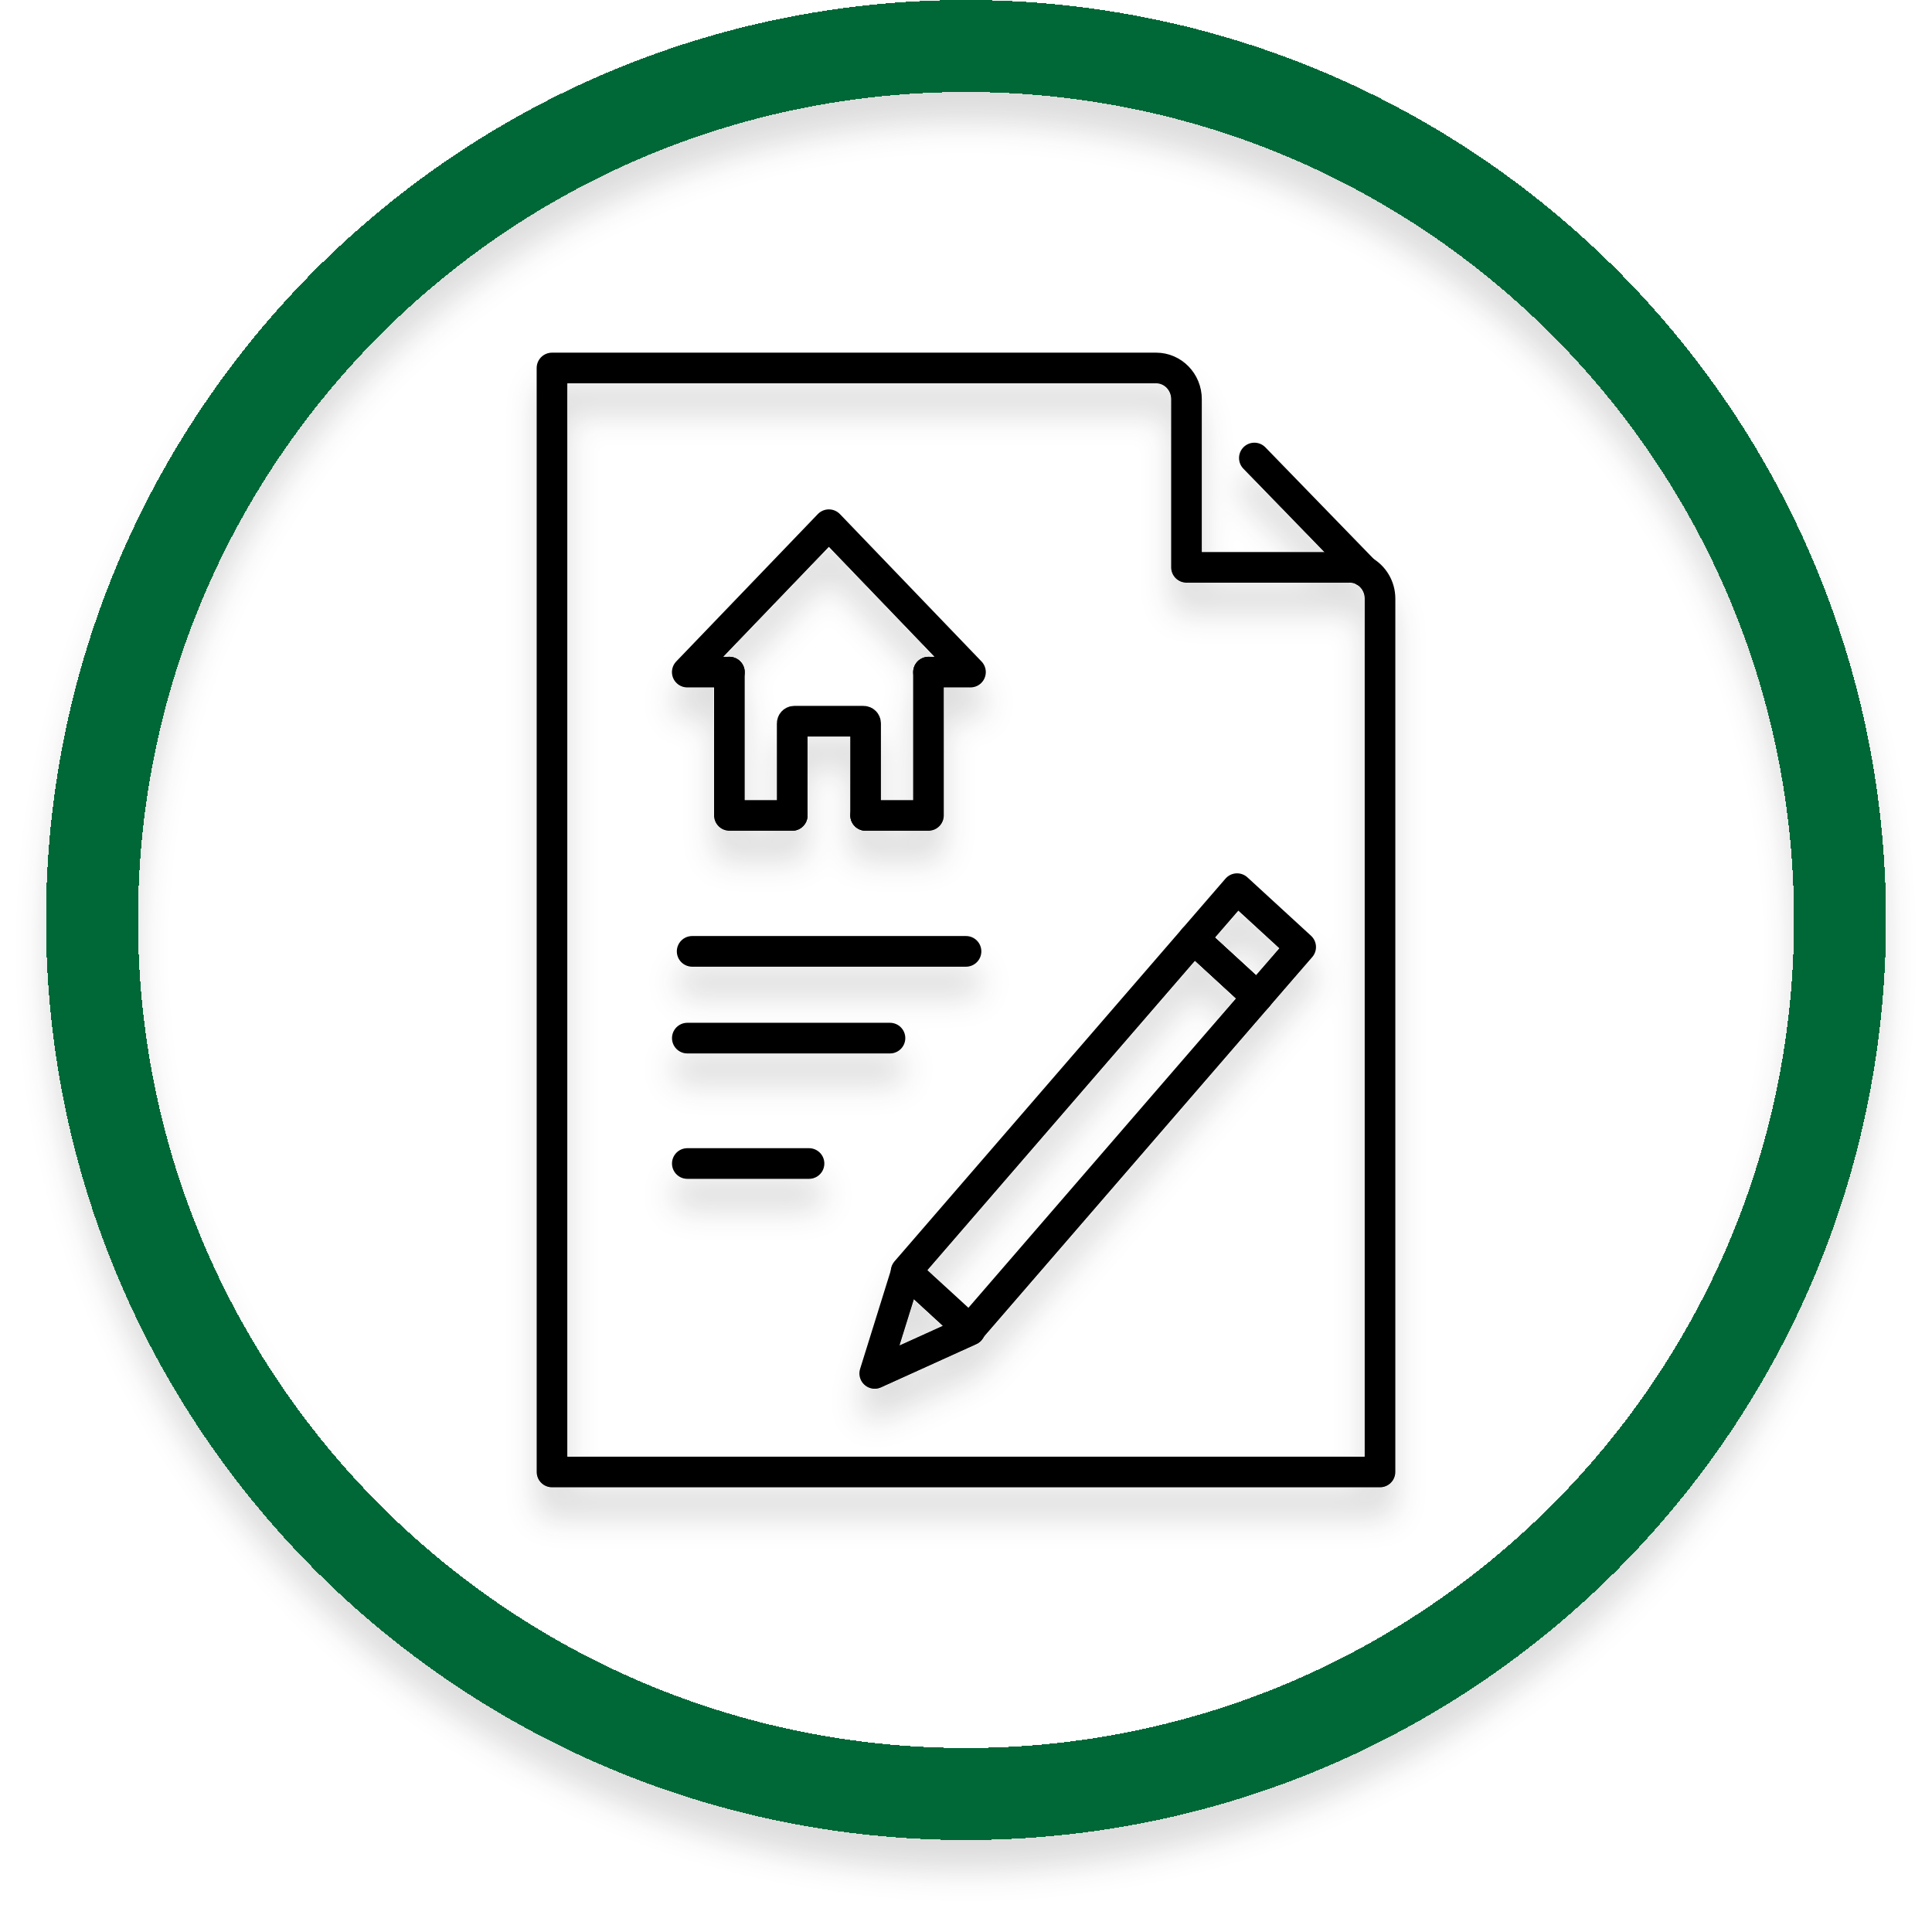
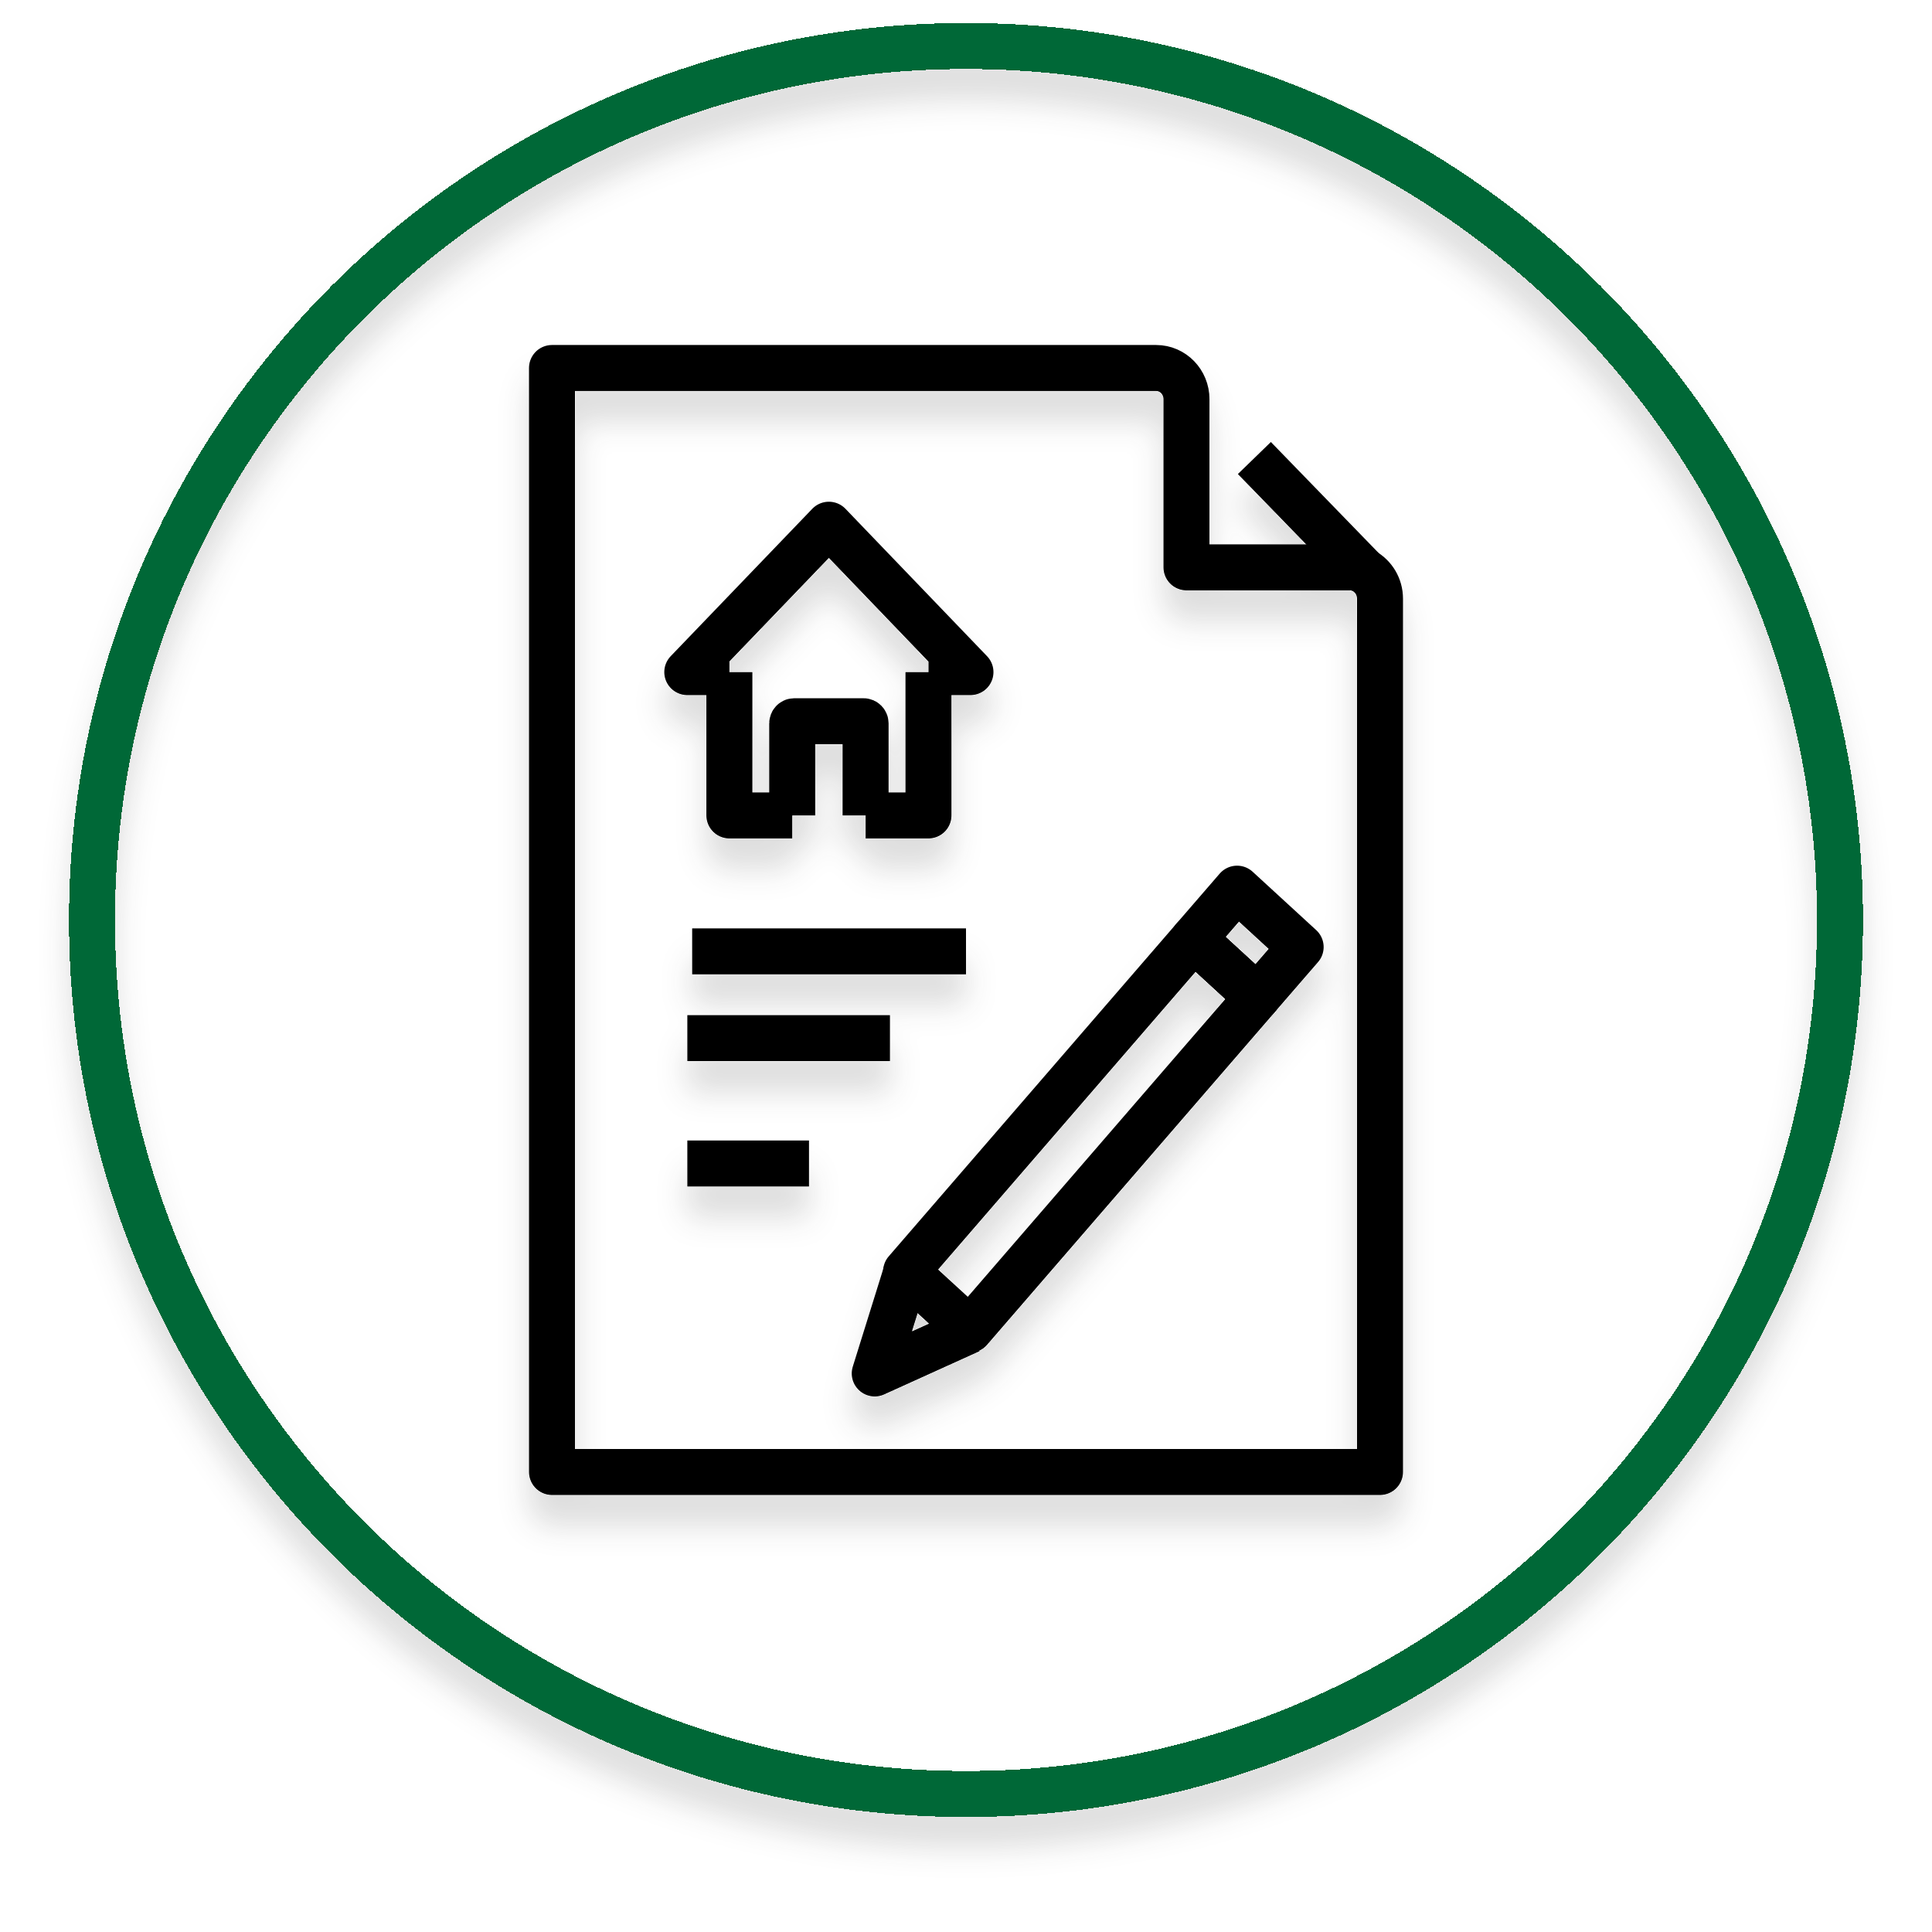
<svg xmlns="http://www.w3.org/2000/svg" width="42" height="42" viewBox="0 0 42 42" fill="none">
  <g filter="url(#filter0_d_278_3256)">
-     <rect x="2" y="1" width="38" height="38" rx="19" stroke="#006837" stroke-width="2" shape-rendering="crispEdges" />
-     <path d="M28.275 20.588L26.893 19.319L25.95 20.409L27.332 21.678L28.275 20.588Z" stroke="black" stroke-width="0.667" stroke-miterlimit="10" stroke-linecap="round" stroke-linejoin="round" />
-     <path d="M27.333 21.678L25.951 20.408L19.698 27.639L21.08 28.908L27.333 21.678Z" stroke="black" stroke-width="0.667" stroke-miterlimit="10" stroke-linecap="round" stroke-linejoin="round" />
-     <path d="M19.705 27.649L19.016 29.858L21.088 28.919" stroke="black" stroke-width="0.667" stroke-miterlimit="10" stroke-linecap="round" stroke-linejoin="round" />
-     <path d="M21 20.682H15.047" stroke="black" stroke-width="0.667" stroke-miterlimit="10" stroke-linecap="round" stroke-linejoin="round" />
-     <path d="M19.347 22.568H14.942" stroke="black" stroke-width="0.667" stroke-miterlimit="10" stroke-linecap="round" stroke-linejoin="round" />
-     <path d="M14.942 25.294H17.587" stroke="black" stroke-width="0.667" stroke-miterlimit="10" stroke-linecap="round" stroke-linejoin="round" />
-     <path d="M15.856 14.611V17.727H17.223" stroke="black" stroke-width="0.667" stroke-miterlimit="10" stroke-linecap="round" stroke-linejoin="round" />
-     <path d="M20.184 14.611V17.727H18.818" stroke="black" stroke-width="0.667" stroke-miterlimit="10" stroke-linecap="round" stroke-linejoin="round" />
-     <path d="M20.185 14.611H21.097L18.019 11.407L14.941 14.611H15.857" stroke="black" stroke-width="0.667" stroke-miterlimit="10" stroke-linecap="round" stroke-linejoin="round" />
-     <path d="M17.222 17.727V15.725C17.222 15.7 17.242 15.679 17.266 15.679H18.773C18.798 15.679 18.817 15.7 18.817 15.725V17.727" stroke="black" stroke-width="0.667" stroke-miterlimit="10" stroke-linecap="round" stroke-linejoin="round" />
-     <path d="M30 14.212V13.014C30 12.756 29.86 12.531 29.655 12.416C29.562 12.364 29.455 12.334 29.341 12.334H25.793V8.678C25.793 8.304 25.498 8 25.134 8H12V32H30V14.212Z" stroke="black" stroke-width="0.667" stroke-miterlimit="10" stroke-linecap="round" stroke-linejoin="round" />
-     <path d="M29.659 12.419L27.269 9.957" stroke="black" stroke-width="0.667" stroke-miterlimit="10" stroke-linecap="round" stroke-linejoin="round" />
+     <rect x="2" y="1" width="38" height="38" rx="19" stroke="#006837" strokeWidth="2" shape-rendering="crispEdges" />
+     <path d="M28.275 20.588L26.893 19.319L25.95 20.409L27.332 21.678L28.275 20.588Z" stroke="black" strokeWidth="0.667" strokeMiterlimit="10" strokeLinecap="round" stroke-linejoin="round" />
+     <path d="M27.333 21.678L25.951 20.408L19.698 27.639L21.08 28.908L27.333 21.678Z" stroke="black" strokeWidth="0.667" strokeMiterlimit="10" strokeLinecap="round" stroke-linejoin="round" />
+     <path d="M19.705 27.649L19.016 29.858L21.088 28.919" stroke="black" strokeWidth="0.667" strokeMiterlimit="10" strokeLinecap="round" stroke-linejoin="round" />
+     <path d="M21 20.682H15.047" stroke="black" strokeWidth="0.667" strokeMiterlimit="10" strokeLinecap="round" stroke-linejoin="round" />
+     <path d="M19.347 22.568H14.942" stroke="black" strokeWidth="0.667" strokeMiterlimit="10" strokeLinecap="round" stroke-linejoin="round" />
+     <path d="M14.942 25.294H17.587" stroke="black" strokeWidth="0.667" strokeMiterlimit="10" strokeLinecap="round" stroke-linejoin="round" />
+     <path d="M15.856 14.611V17.727H17.223" stroke="black" strokeWidth="0.667" strokeMiterlimit="10" strokeLinecap="round" stroke-linejoin="round" />
+     <path d="M20.184 14.611V17.727H18.818" stroke="black" strokeWidth="0.667" strokeMiterlimit="10" strokeLinecap="round" stroke-linejoin="round" />
+     <path d="M20.185 14.611H21.097L18.019 11.407L14.941 14.611H15.857" stroke="black" strokeWidth="0.667" strokeMiterlimit="10" strokeLinecap="round" stroke-linejoin="round" />
+     <path d="M17.222 17.727V15.725C17.222 15.7 17.242 15.679 17.266 15.679H18.773C18.798 15.679 18.817 15.7 18.817 15.725V17.727" stroke="black" strokeWidth="0.667" strokeMiterlimit="10" strokeLinecap="round" stroke-linejoin="round" />
+     <path d="M30 14.212V13.014C30 12.756 29.86 12.531 29.655 12.416C29.562 12.364 29.455 12.334 29.341 12.334H25.793V8.678C25.793 8.304 25.498 8 25.134 8H12V32H30V14.212Z" stroke="black" strokeWidth="0.667" strokeMiterlimit="10" strokeLinecap="round" stroke-linejoin="round" />
+     <path d="M29.659 12.419L27.269 9.957" stroke="black" strokeWidth="0.667" strokeMiterlimit="10" strokeLinecap="round" stroke-linejoin="round" />
  </g>
  <defs>
    <filter id="filter0_d_278_3256" x="0.333" y="0" width="41.333" height="41.333" filterUnits="userSpaceOnUse" color-interpolation-filters="sRGB">
      <feFlood flood-opacity="0" result="BackgroundImageFix" />
      <feColorMatrix in="SourceAlpha" type="matrix" values="0 0 0 0 0 0 0 0 0 0 0 0 0 0 0 0 0 0 127 0" result="hardAlpha" />
      <feOffset dy="0.667" />
      <feGaussianBlur stdDeviation="0.333" />
      <feComposite in2="hardAlpha" operator="out" />
      <feColorMatrix type="matrix" values="0 0 0 0 0.118 0 0 0 0 0.118 0 0 0 0 0.118 0 0 0 0.15 0" />
      <feBlend mode="normal" in2="BackgroundImageFix" result="effect1_dropShadow_278_3256" />
      <feBlend mode="normal" in="SourceGraphic" in2="effect1_dropShadow_278_3256" result="shape" />
    </filter>
  </defs>
</svg>
